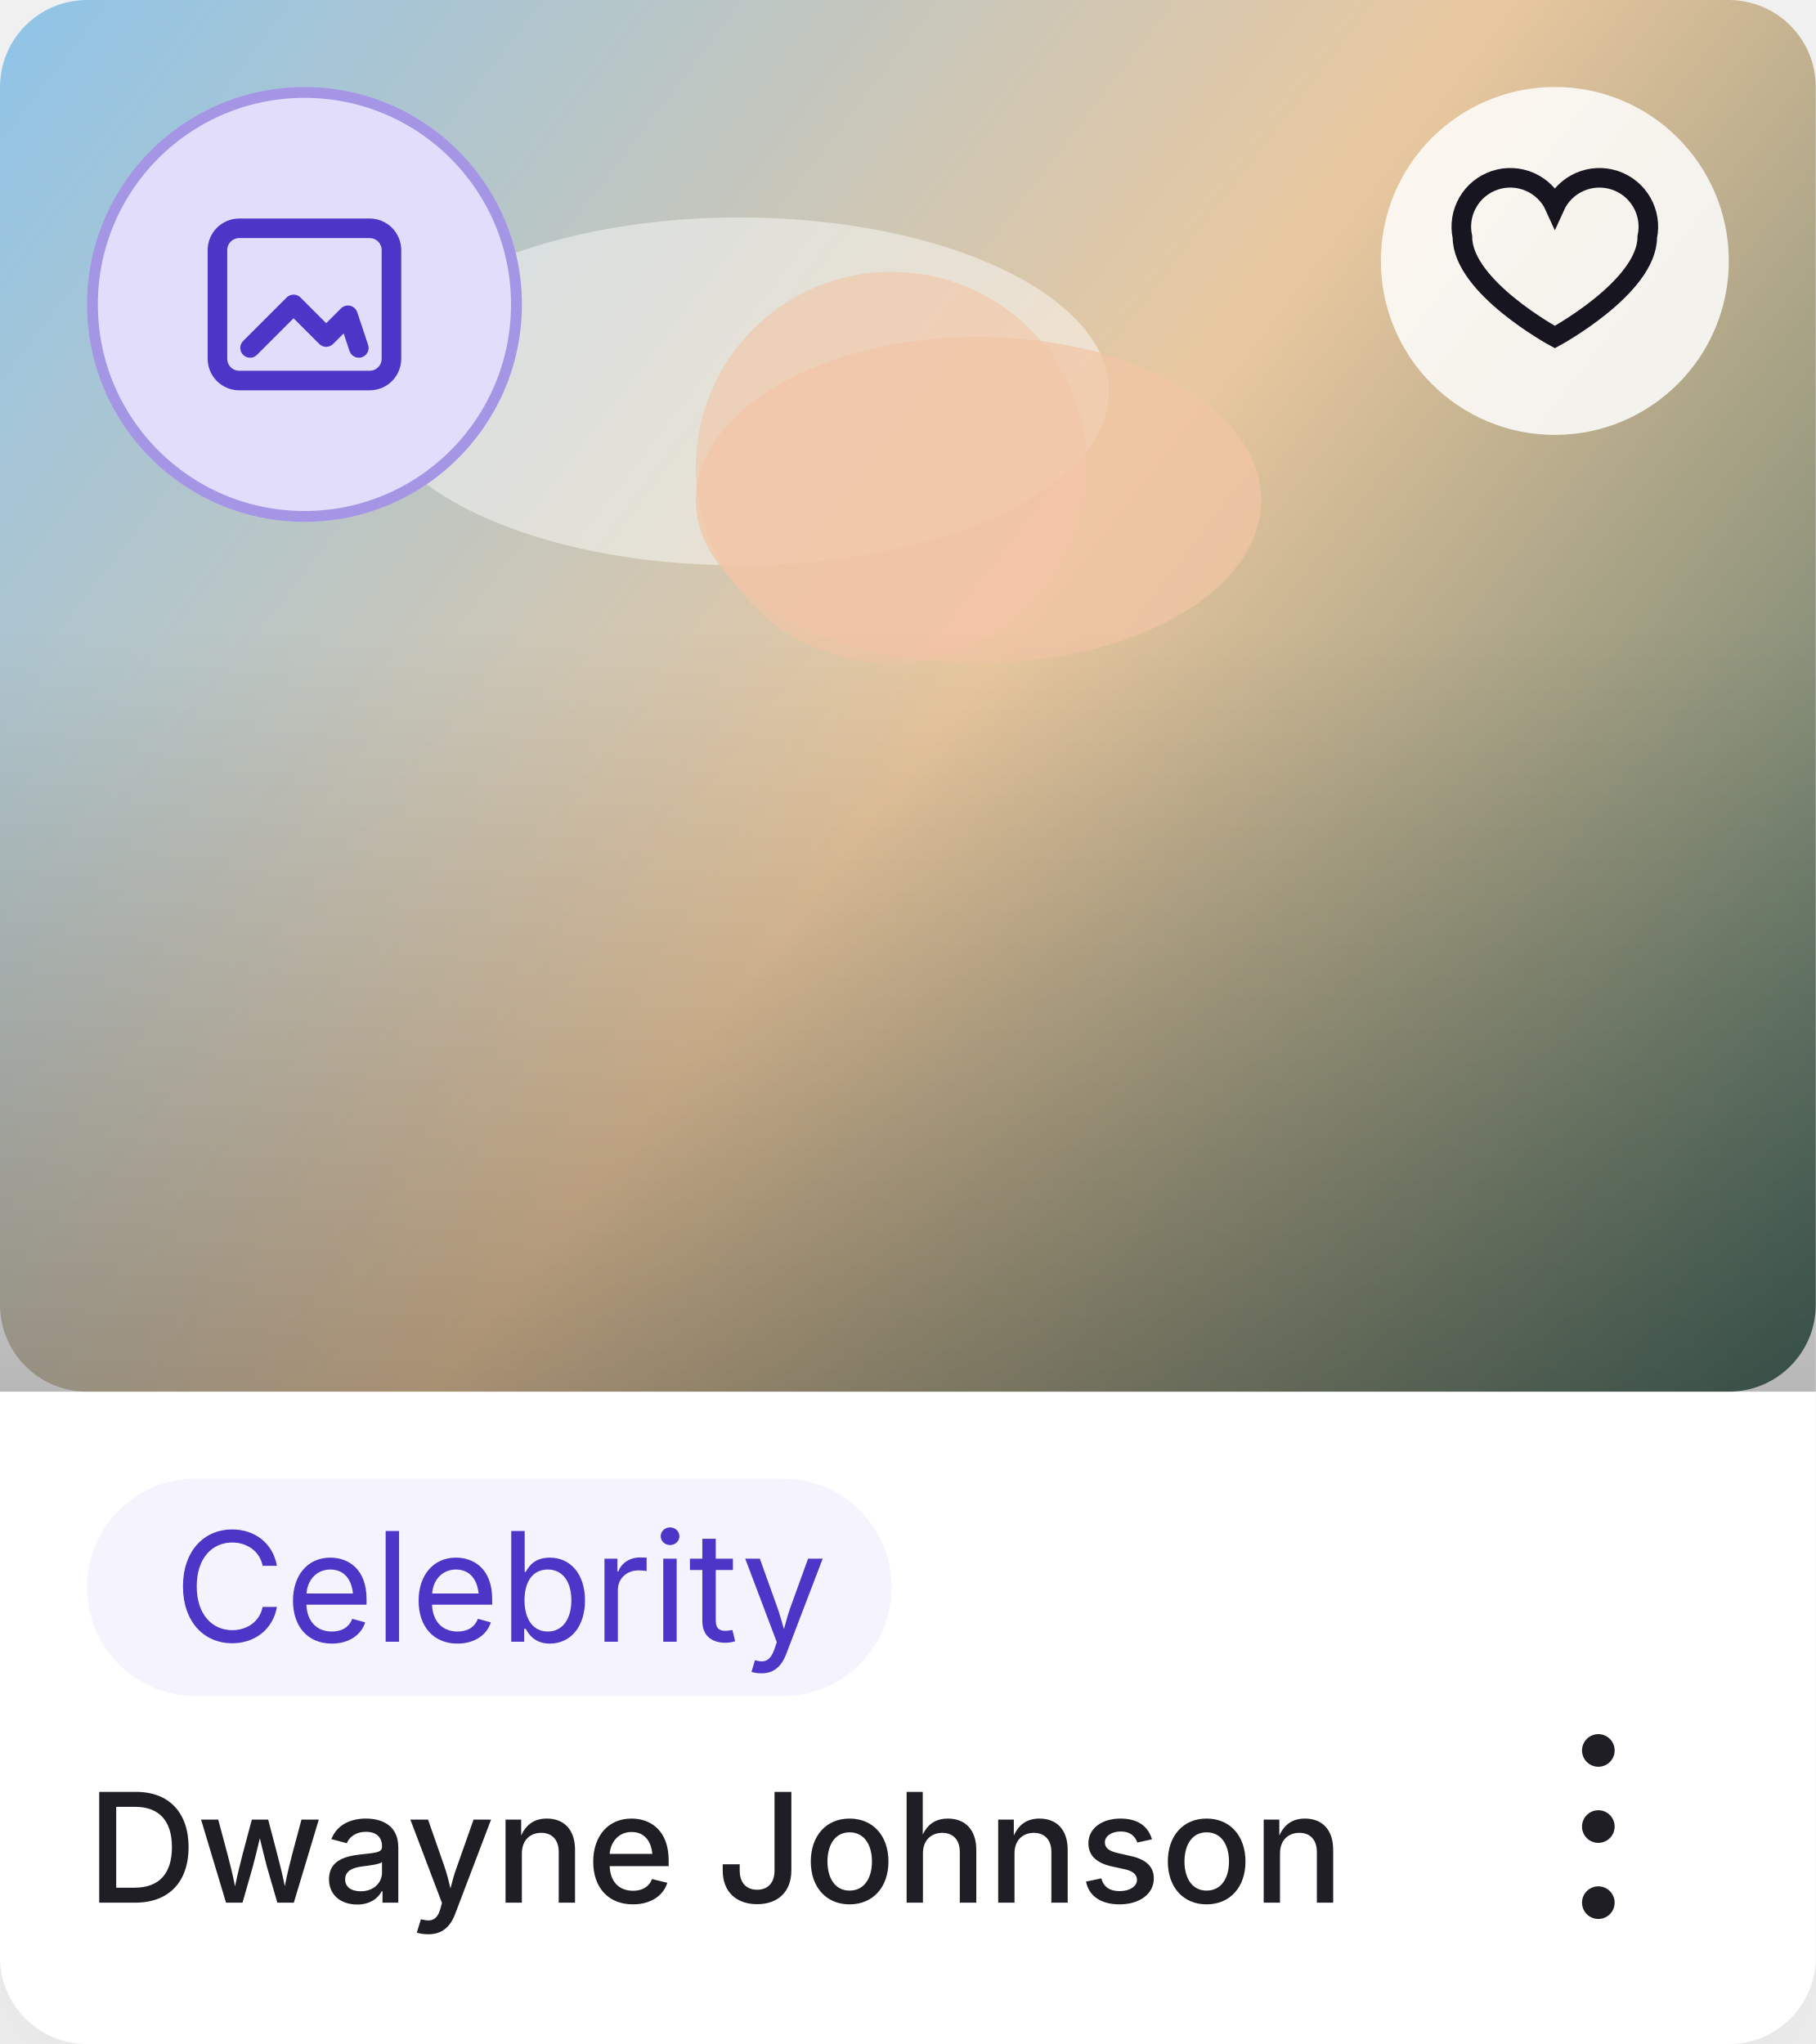
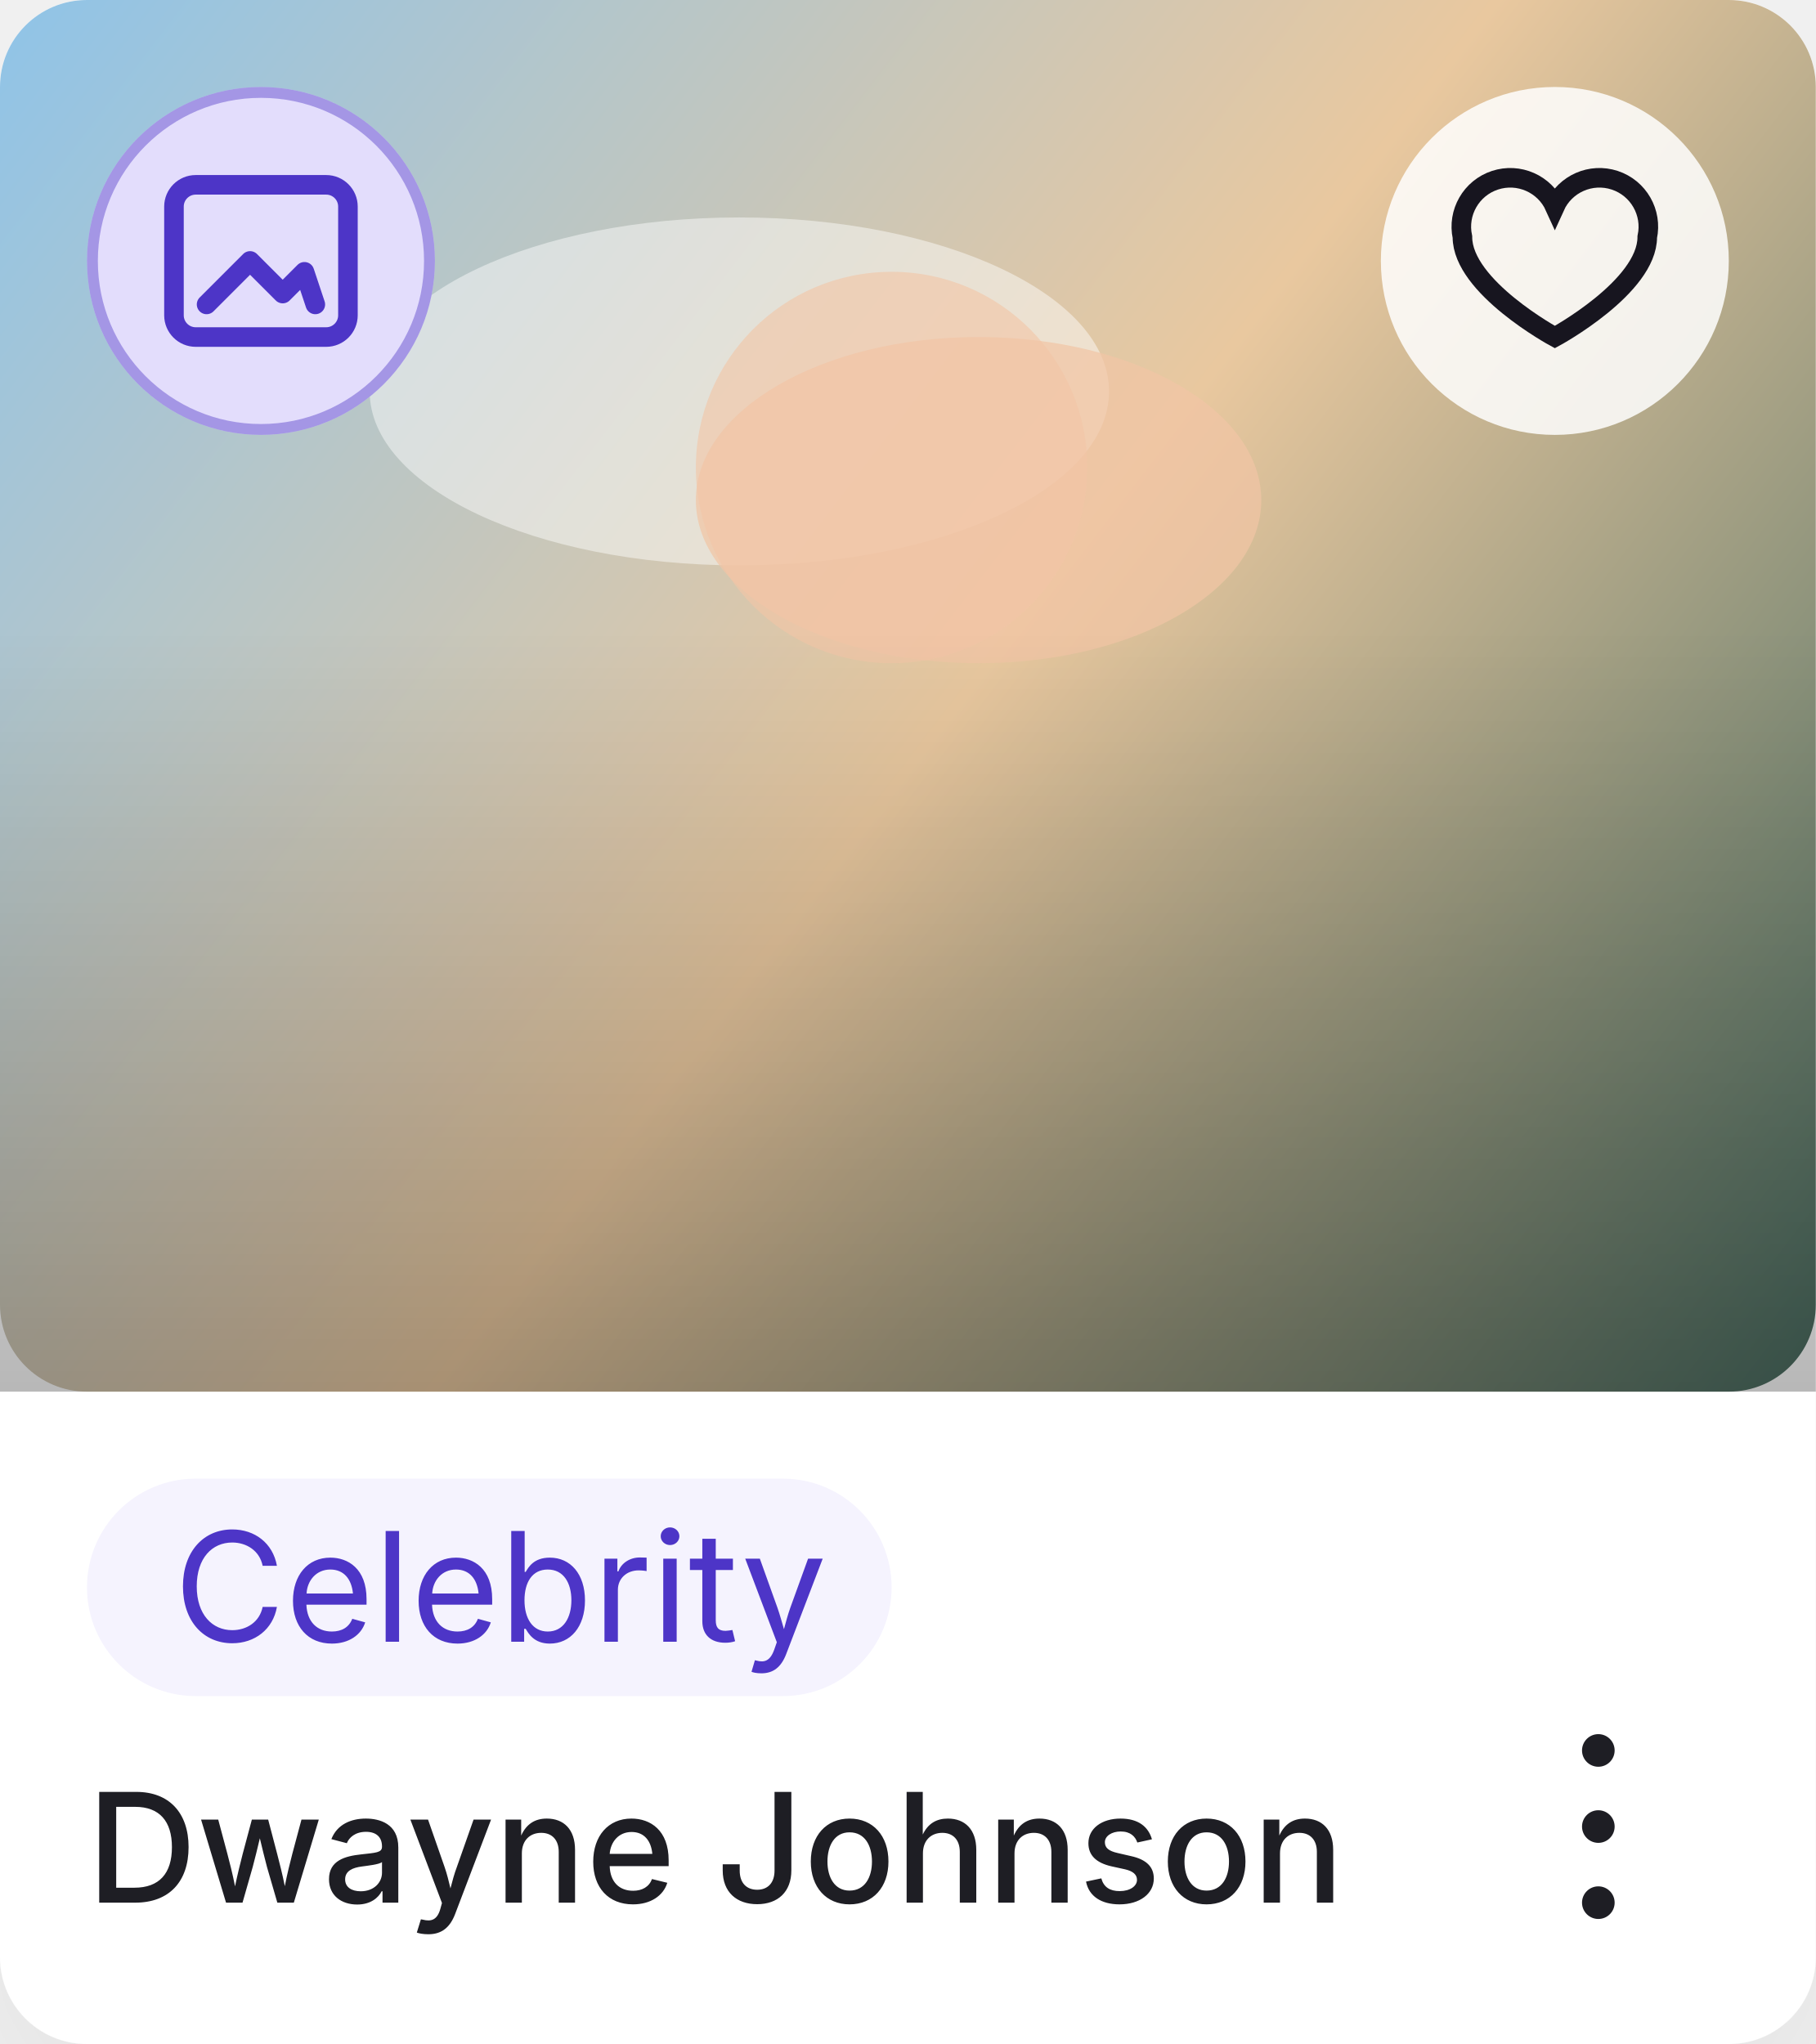
<svg xmlns="http://www.w3.org/2000/svg" width="167" height="188" viewBox="0 0 167 188" fill="none">
  <defs>
    <filter id="shadow" x="-20%" y="-20%" width="140%" height="160%" color-interpolation-filters="sRGB">
      <feDropShadow dx="0" dy="10" stdDeviation="14" flood-color="#1E1E24" flood-opacity="0.10" />
    </filter>
    <linearGradient id="logoGrad" x1="0" y1="0" x2="48" y2="48" gradientUnits="userSpaceOnUse">
      <stop stop-color="#DBD4FA" />
      <stop offset="1" stop-color="#8F7CF6" />
    </linearGradient>
    <linearGradient id="greenGrad" x1="0" y1="0" x2="120" y2="96" gradientUnits="userSpaceOnUse">
      <stop stop-color="#C6FCE4" />
      <stop offset="1" stop-color="#67D7AA" />
    </linearGradient>
    <linearGradient id="purpleGrad" x1="0" y1="0" x2="140" y2="96" gradientUnits="userSpaceOnUse">
      <stop stop-color="#F5F1FF" />
      <stop offset="1" stop-color="#DBD4FA" />
    </linearGradient>
  </defs>
  <defs>
    <linearGradient id="gallery-celebrity-thumb" x1="0" y1="0" x2="167" y2="128" gradientUnits="userSpaceOnUse">
      <stop stop-color="#8FC4E8" />
      <stop offset="0.52" stop-color="#E9C89F" />
      <stop offset="1" stop-color="#496C61" />
    </linearGradient>
    <linearGradient id="gallery-celebrity-fade" x1="83.5" y1="58" x2="83.5" y2="128" gradientUnits="userSpaceOnUse">
      <stop stop-color="#000000" stop-opacity="0" />
      <stop offset="1" stop-color="#000000" stop-opacity="0.28" />
    </linearGradient>
  </defs>
  <rect x="0" y="0" width="167" height="188" rx="8" fill="#FFFFFF" stroke="none" stroke-width="1" filter="url(#shadow)" />
  <rect x="0" y="0" width="167" height="128" rx="8" fill="url(#gallery-celebrity-thumb)" stroke="none" stroke-width="1" />
  <ellipse cx="68" cy="36" rx="34" ry="16" fill="#FFFFFF" fill-opacity="0.46" />
  <ellipse cx="90" cy="46" rx="26" ry="15" fill="#F1C5A6" fill-opacity="0.72" />
  <circle cx="82" cy="43" r="18" fill="#F1C5A6" fill-opacity="0.62" />
  <rect x="0" y="58" width="167" height="70" fill="url(#gallery-celebrity-fade)" />
-   <circle cx="28" cy="28" r="20" fill="#E3DDFC" />
-   <circle cx="28" cy="28" r="19.5" stroke="#4D35C7" stroke-opacity="0.42" />
-   <g transform="translate(16 16)">
+   <circle cx="24" cy="24" r="16" fill="#E3DDFC" />
+   <circle cx="24" cy="24" r="15.5" stroke="#4D35C7" stroke-opacity="0.42" />
+   <g transform="translate(12 12)">
    <rect x="4" y="5" width="16" height="14" rx="2" stroke="#4D35C7" stroke-width="1.8" />
    <path d="m7 16 4-4 3 3 2-2 1 3" stroke="#4D35C7" stroke-width="1.8" stroke-linecap="round" stroke-linejoin="round" />
  </g>
  <circle cx="143" cy="24" r="16" fill="#FFFFFF" fill-opacity="0.84" />
  <path d="M151.5 21.8c0 4.6-8.5 9.2-8.5 9.2s-8.5-4.6-8.5-9.2A4.5 4.5 0 0 1 143 19a4.5 4.5 0 0 1 8.5 2.8Z" stroke="#17151F" stroke-width="1.8" fill="none" />
  <rect x="8" y="136" width="74" height="20" rx="10" fill="#F5F3FE" stroke="none" stroke-width="1" />
  <text x="16" y="151" fill="#4D35C7" font-family="Inter, Arial, sans-serif" font-size="14" font-weight="400" letter-spacing="0" text-anchor="start">Celebrity</text>
  <text x="8" y="175" fill="#1E1E24" font-family="Inter, Arial, sans-serif" font-size="14" font-weight="500" letter-spacing="0" text-anchor="start">Dwayne Johnson</text>
  <circle cx="147" cy="161" r="1.5" fill="#1E1E24" />
  <circle cx="147" cy="168" r="1.5" fill="#1E1E24" />
  <circle cx="147" cy="175" r="1.5" fill="#1E1E24" />
</svg>
